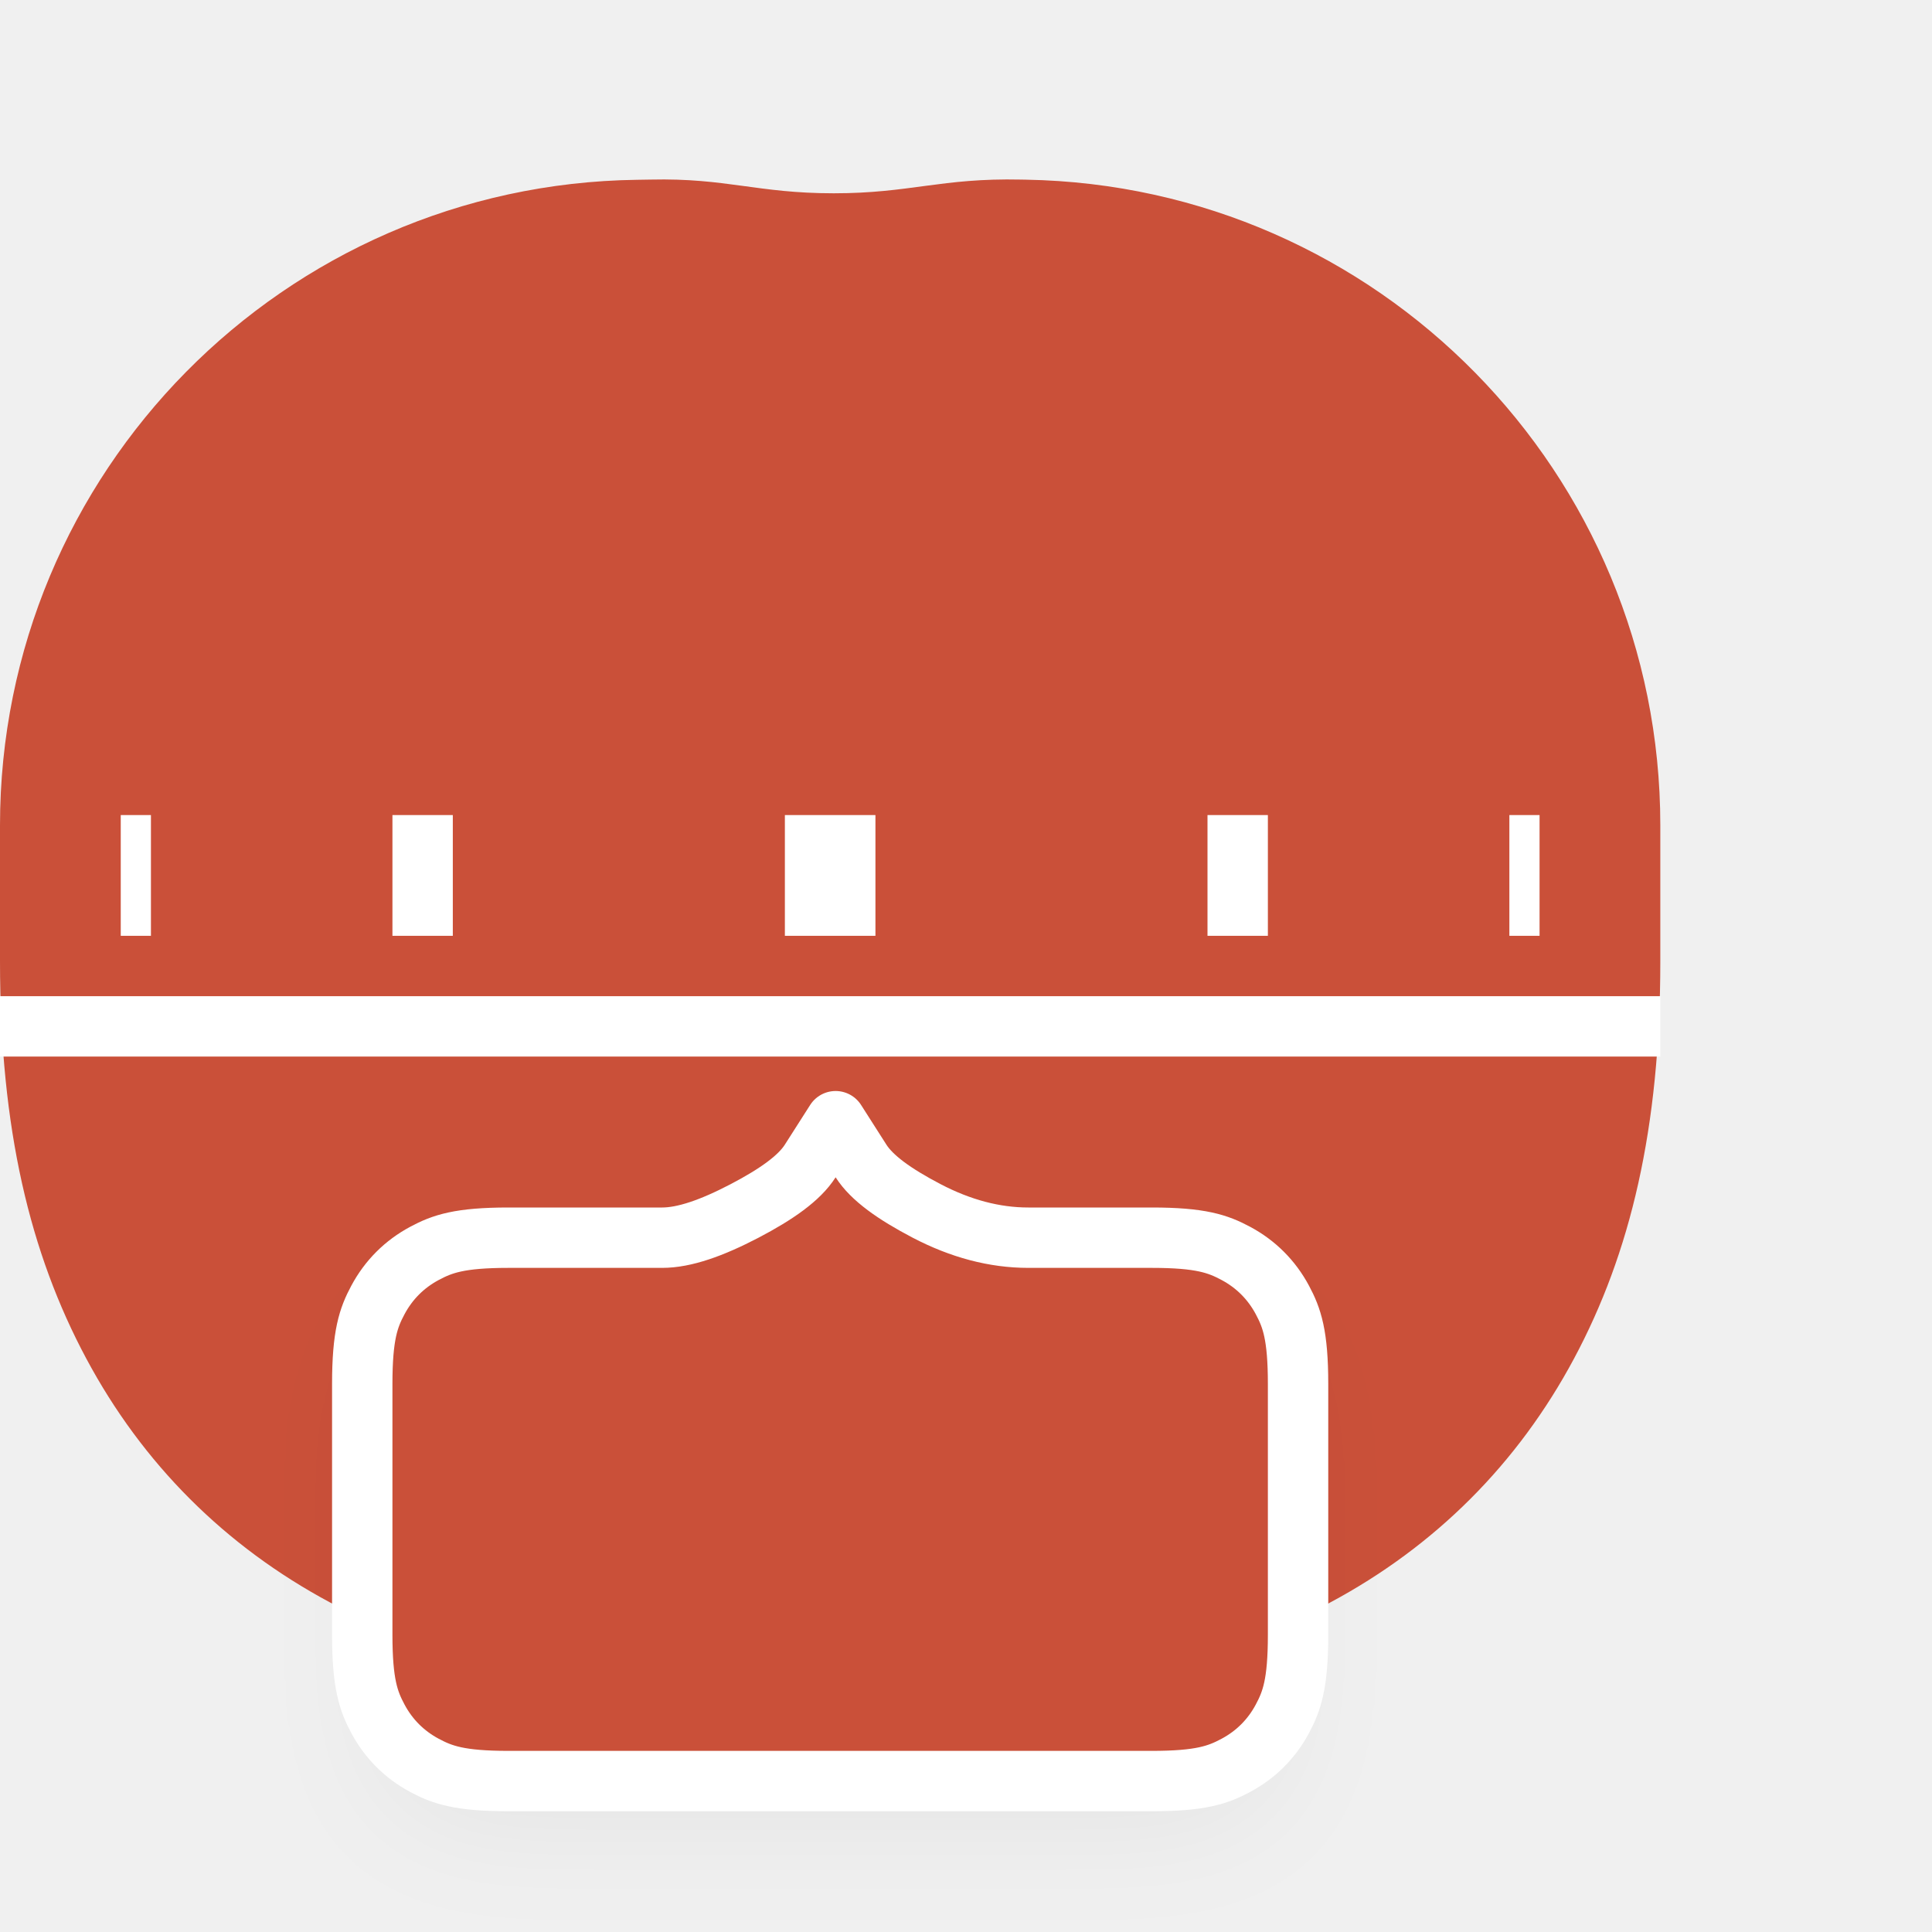
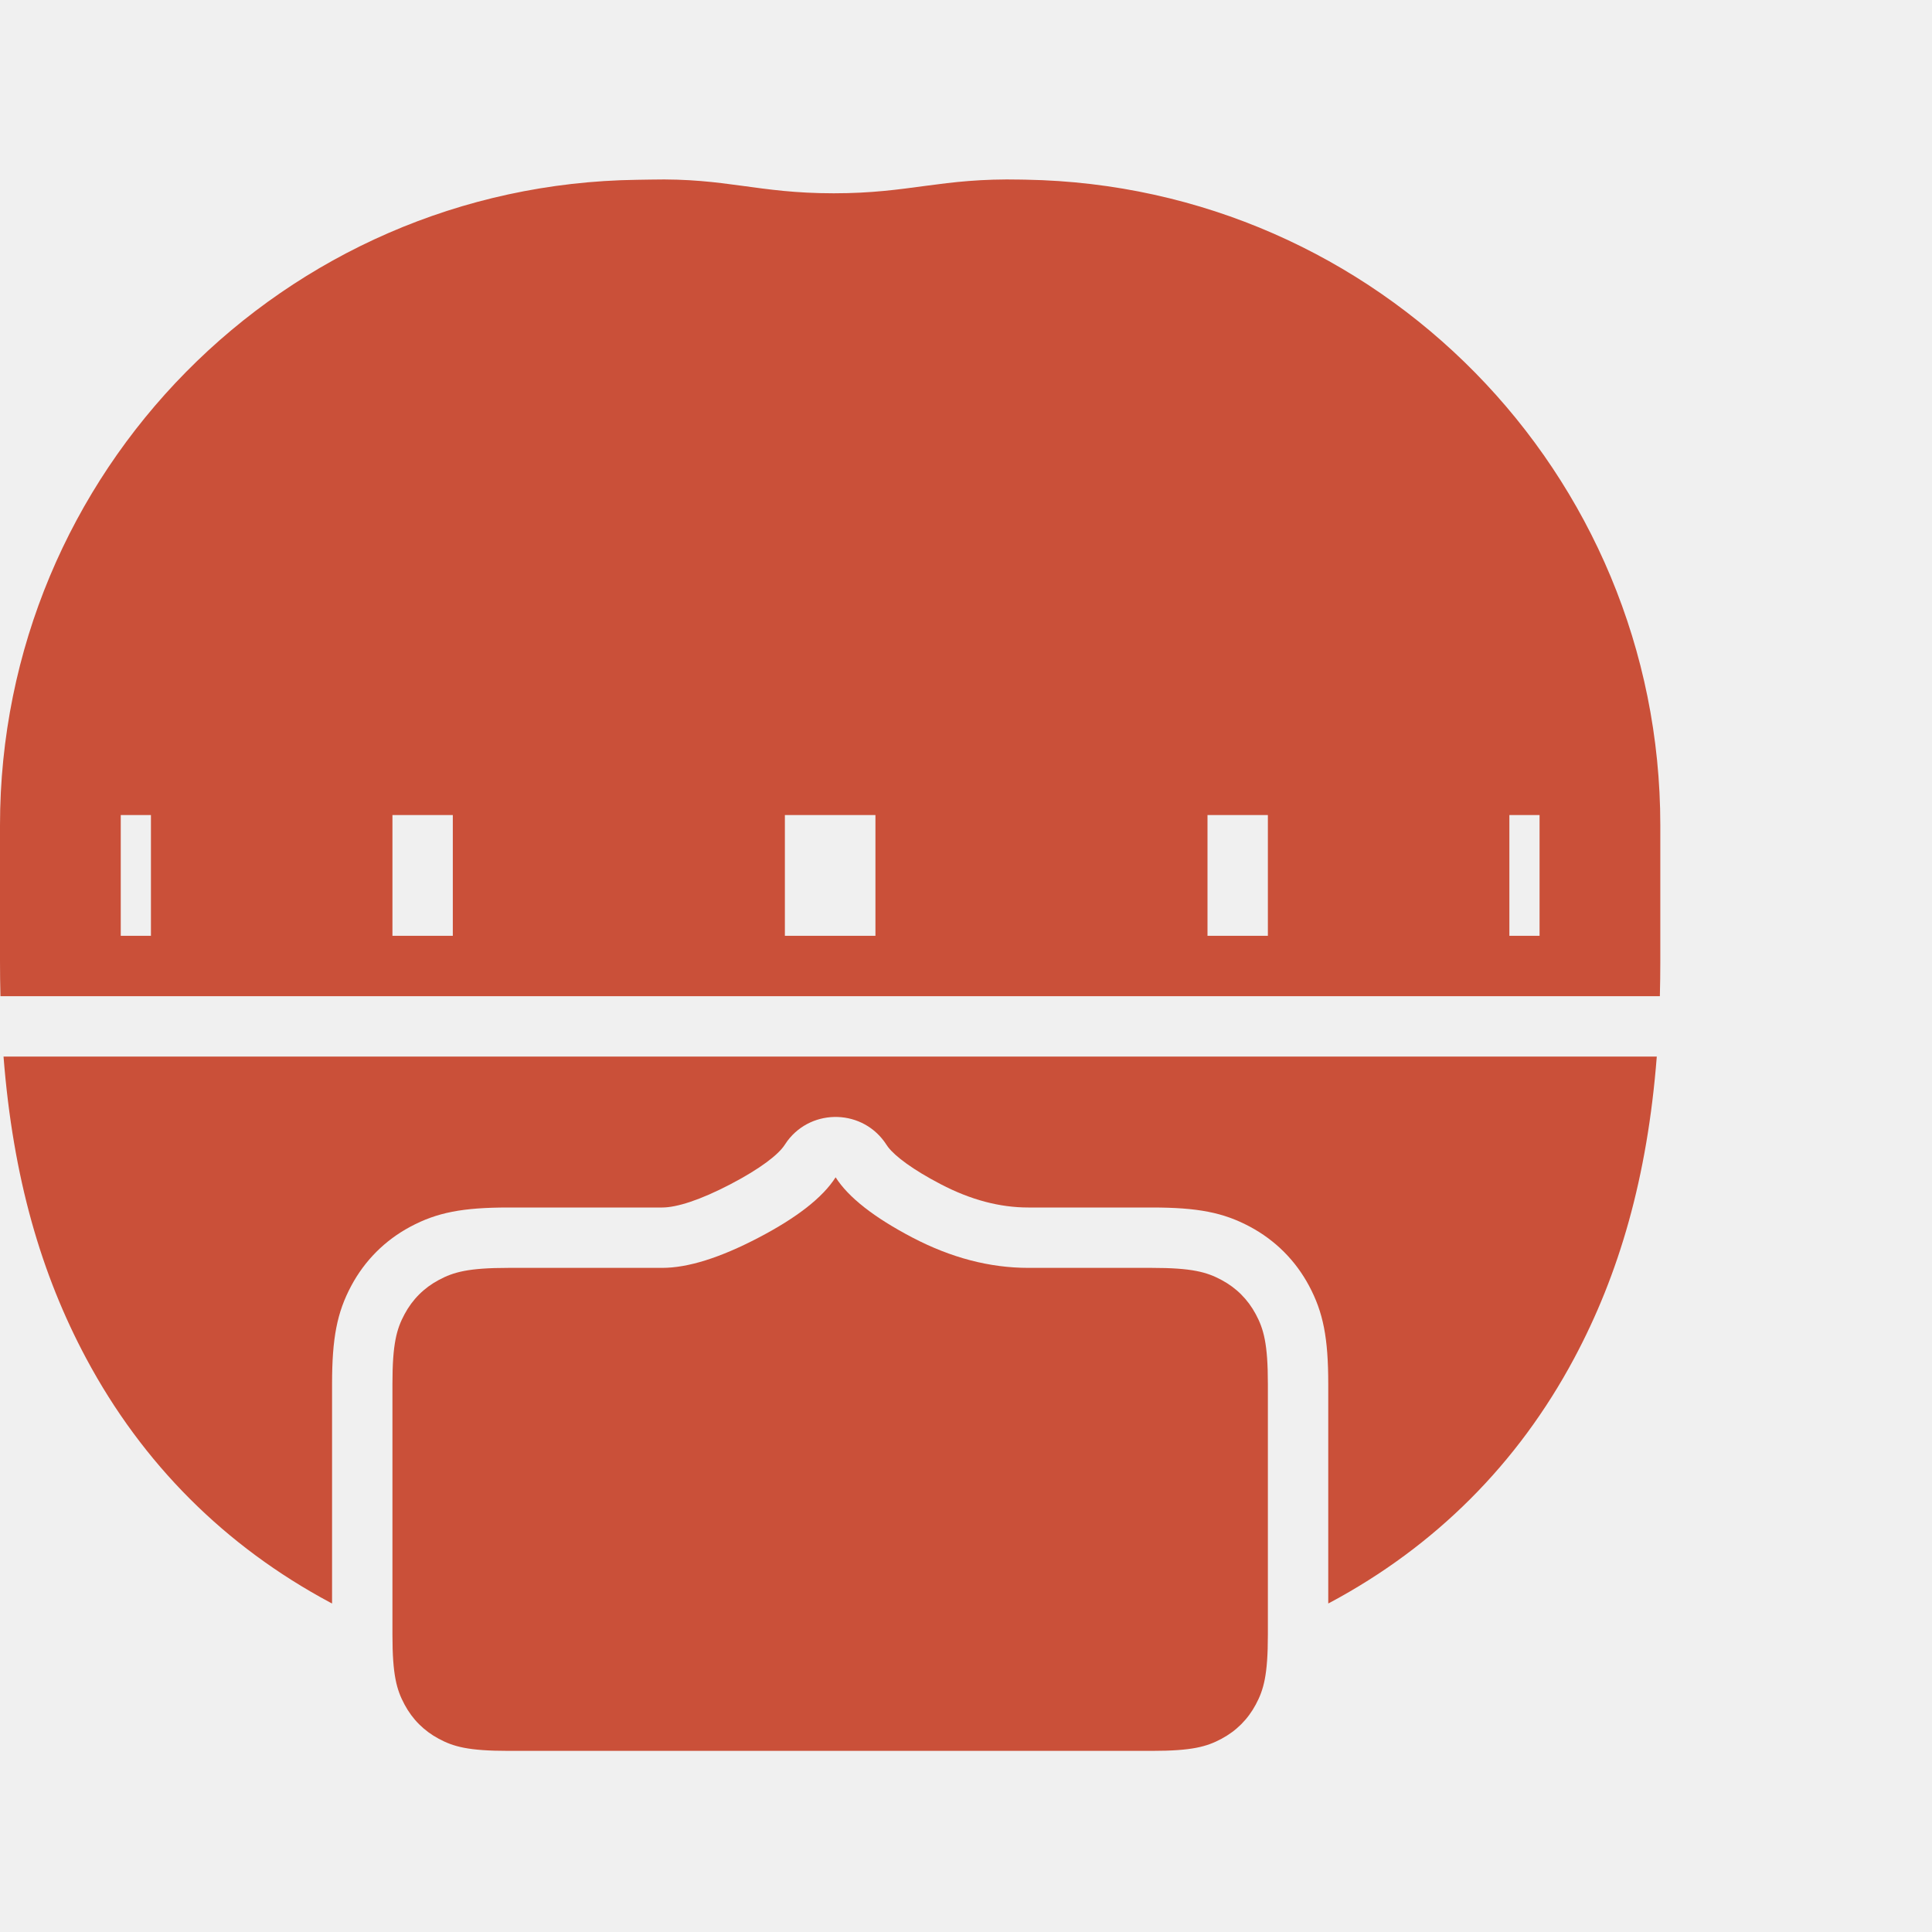
- <svg xmlns="http://www.w3.org/2000/svg" xmlns:xlink="http://www.w3.org/1999/xlink" width="64px" height="64px" viewBox="0 0 64 64" version="1.1">
-   <defs>
-     <path d="M25.127,38 C26.404,37.333 27.255,36.667 27.681,36 C28.106,36.667 28.958,37.333 30.234,38 C31.511,38.667 32.788,39 34.064,39 L38.154,39 C39.491,39 39.976,39.139 40.465,39.401 C40.954,39.662 41.338,40.046 41.599,40.535 C41.861,41.024 42,41.509 42,42.846 L42,51.154 C42,52.491 41.861,52.976 41.599,53.465 C41.338,53.954 40.954,54.338 40.465,54.599 C39.976,54.861 39.491,55 38.154,55 L16.846,55 C15.509,55 15.024,54.861 14.535,54.599 C14.046,54.338 13.662,53.954 13.401,53.465 C13.139,52.976 13,52.491 13,51.154 L13,42.846 C13,41.509 13.139,41.024 13.401,40.535 C13.662,40.046 14.046,39.662 14.535,39.401 C15.024,39.139 15.509,39 16.846,39 L21.936,39 L21.936,39 C22.787,39 23.851,38.667 25.127,38 Z" id="path-1" />
-     <filter x="-31.0%" y="-45.9%" width="162.1%" height="203.8%" filterUnits="objectBoundingBox" id="filter-2">
-       <feMorphology radius="2" operator="dilate" in="SourceAlpha" result="shadowSpreadOuter1" />
-       <feOffset dx="0" dy="2" in="shadowSpreadOuter1" result="shadowOffsetOuter1" />
-       <feGaussianBlur stdDeviation="2" in="shadowOffsetOuter1" result="shadowBlurOuter1" />
-       <feComposite in="shadowBlurOuter1" in2="SourceAlpha" operator="out" result="shadowBlurOuter1" />
-       <feColorMatrix values="0 0 0 0 0   0 0 0 0 0   0 0 0 0 0  0 0 0 0.05 0" type="matrix" in="shadowBlurOuter1" />
-     </filter>
-   </defs>
+ <svg xmlns="http://www.w3.org/2000/svg" width="64px" height="64px" viewBox="0 0 64 64" version="1.1">
  <g id="3.7" stroke="none" stroke-width="1" fill="none" fill-rule="evenodd">
-     <g id="Icons/timer">
+     <g id="Icons/timer" fill="#CA5039">
      <g id="Group-13" transform="translate(0, 3)">
-         <path d="M21.107,2.956 C21.282,2.954 21.429,2.952 21.549,2.949 C24.07,2.892 25.085,3.403 27.62,3.403 C30.155,3.403 31.169,2.892 33.824,2.949 C33.873,2.95 33.925,2.951 33.982,2.952 C45.649,3.154 55,12.67 55,24.338 L55,28.848 C55,34.395 54.007,38.517 52.143,42.002 C50.279,45.488 47.544,48.223 44.058,50.088 C40.572,51.952 36.45,52.944 30.904,52.944 L24.096,52.944 C18.55,52.944 14.428,51.952 10.942,50.088 C7.456,48.223 4.721,45.488 2.857,42.002 C0.993,38.517 -5.06191051e-16,34.395 4.82634926e-16,28.848 L0,24.343 C-7.25472764e-07,12.641 9.405,3.111 21.107,2.956 Z" id="Rectangle" fill="#CA5039" fill-rule="nonzero" />
-         <g id="Combined-Shape" stroke-linejoin="round">
-           <use fill="black" fill-opacity="1" filter="url(#filter-2)" xlink:href="#path-1" />
-           <path stroke="#FFFFFF" stroke-width="2" d="M40.937,55.481 C40.348,55.796 39.775,56 38.154,56 L16.846,56 C15.225,56 14.652,55.796 14.063,55.481 C13.397,55.125 12.875,54.603 12.519,53.937 C12.204,53.348 12,52.775 12,51.154 L12,42.846 C12,41.225 12.204,40.652 12.519,40.063 C12.875,39.397 13.397,38.875 14.063,38.519 C14.652,38.204 15.225,38 16.846,38 L21.936,38 C22.667,38 23.573,37.684 24.665,37.114 C25.733,36.555 26.479,36.024 26.838,35.462 L27.681,34.141 L28.524,35.462 C28.883,36.024 29.628,36.555 30.697,37.114 C31.819,37.7 32.941,38 34.064,38 L38.154,38 C39.775,38 40.348,38.204 40.937,38.519 C41.603,38.875 42.125,39.397 42.481,40.063 C42.796,40.652 43,41.225 43,42.846 L43,51.154 C43,52.775 42.796,53.348 42.481,53.937 C42.125,54.603 41.603,55.125 40.937,55.481 Z" fill="#CA5039" fill-rule="evenodd" />
-         </g>
-         <rect id="Rectangle" fill="#FFFFFF" fill-rule="nonzero" x="0" y="30" width="55" height="2" />
-         <rect id="Rectangle" fill="#FFFFFF" fill-rule="nonzero" x="26" y="24" width="3" height="4" />
-         <rect id="Rectangle" fill="#FFFFFF" fill-rule="nonzero" x="40" y="24" width="2" height="4" />
-         <rect id="Rectangle" fill="#FFFFFF" fill-rule="nonzero" x="50" y="24" width="1" height="4" />
-         <rect id="Rectangle" fill="#FFFFFF" fill-rule="nonzero" x="13" y="24" width="2" height="4" />
-         <rect id="Rectangle" fill="#FFFFFF" fill-rule="nonzero" x="4" y="24" width="1" height="4" />
+         <path d="M54.883,32.001 C54.57,36.012 53.636,39.211 52.143,42.002 C50.279,45.488 47.544,48.223 44.058,50.088 L44,50.117 L44,42.846 C44,41.325 43.836,40.476 43.363,39.592 C42.915,38.754 42.246,38.085 41.408,37.637 C40.524,37.164 39.675,37 38.154,37 L34.064,37 C33.121,37 32.159,36.749 31.16,36.227 C30.242,35.748 29.663,35.313 29.42,35 L29.367,34.924 C28.609,33.738 26.913,33.694 26.086,34.792 L25.995,34.924 C25.793,35.241 25.197,35.708 24.202,36.227 C23.186,36.758 22.412,37 21.936,37 L16.846,37 C15.325,37 14.476,37.164 13.592,37.637 C12.754,38.085 12.085,38.754 11.637,39.592 C11.164,40.476 11,41.325 11,42.846 L11,50.118 C10.981,50.108 10.961,50.098 10.942,50.088 C7.456,48.223 4.721,45.488 2.857,42.002 C1.364,39.211 0.43,36.012 0.117,32.001 L54.883,32.001 Z M33.824,2.949 C33.873,2.95 33.925,2.951 33.982,2.952 C45.649,3.154 55,12.67 55,24.338 L55,28.848 C55,29.239 54.995,29.623 54.985,30 L0.015,30 C0.005,29.623 -4.59339976e-15,29.239 -4.64126631e-15,28.848 L-4.30974729e-15,24.343 C-7.25472761e-07,12.641 9.405,3.111 21.107,2.956 C21.282,2.954 21.429,2.952 21.549,2.949 C24.07,2.892 25.085,3.403 27.62,3.403 C30.155,3.403 31.169,2.892 33.824,2.949 Z M29,24 L26,24 L26,28 L29,28 L29,24 Z M42,24 L40,24 L40,28 L42,28 L42,24 Z M51,24 L50,24 L50,28 L51,28 L51,24 Z M15,24 L13,24 L13,28 L15,28 L15,24 Z M5,24 L4,24 L4,28 L5,28 L5,24 Z" id="Combined-Shape" fill-rule="nonzero" />
+         <path d="M25.127,38 C26.404,37.333 27.255,36.667 27.681,36 C28.106,36.667 28.958,37.333 30.234,38 C31.511,38.667 32.788,39 34.064,39 L38.154,39 C39.491,39 39.976,39.139 40.465,39.401 C40.954,39.662 41.338,40.046 41.599,40.535 C41.861,41.024 42,41.509 42,42.846 L42,51.154 C42,52.491 41.861,52.976 41.599,53.465 C41.338,53.954 40.954,54.338 40.465,54.599 C39.976,54.861 39.491,55 38.154,55 L16.846,55 C15.509,55 15.024,54.861 14.535,54.599 C14.046,54.338 13.662,53.954 13.401,53.465 C13.139,52.976 13,52.491 13,51.154 L13,42.846 C13,41.509 13.139,41.024 13.401,40.535 C13.662,40.046 14.046,39.662 14.535,39.401 C15.024,39.139 15.509,39 16.846,39 L21.936,39 L21.936,39 C22.787,39 23.851,38.667 25.127,38 Z" id="Combined-Shape" />
      </g>
    </g>
  </g>
</svg>
